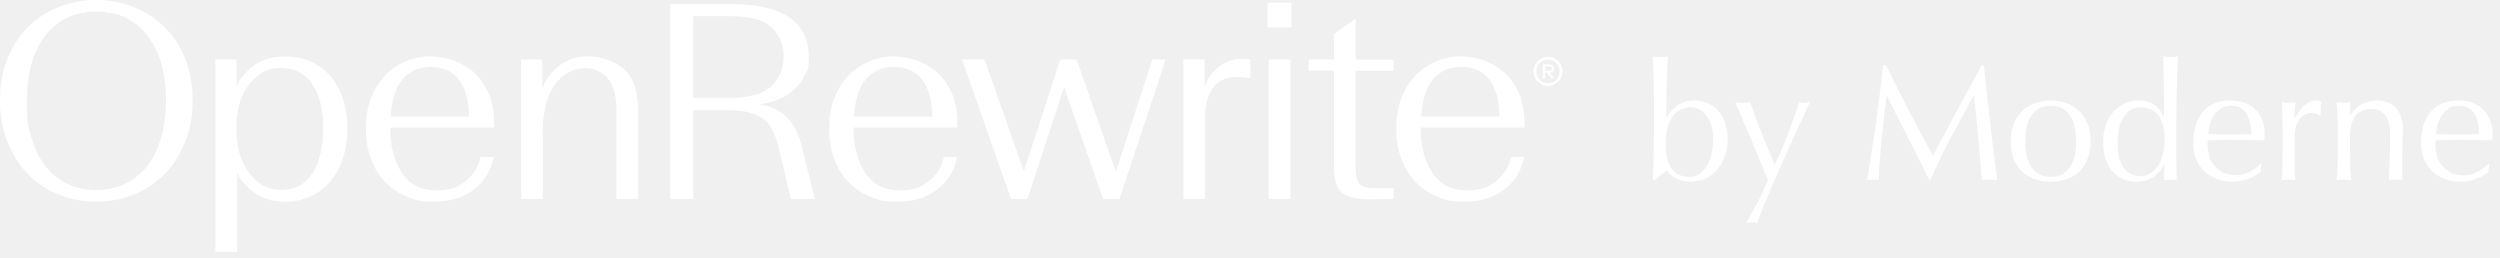
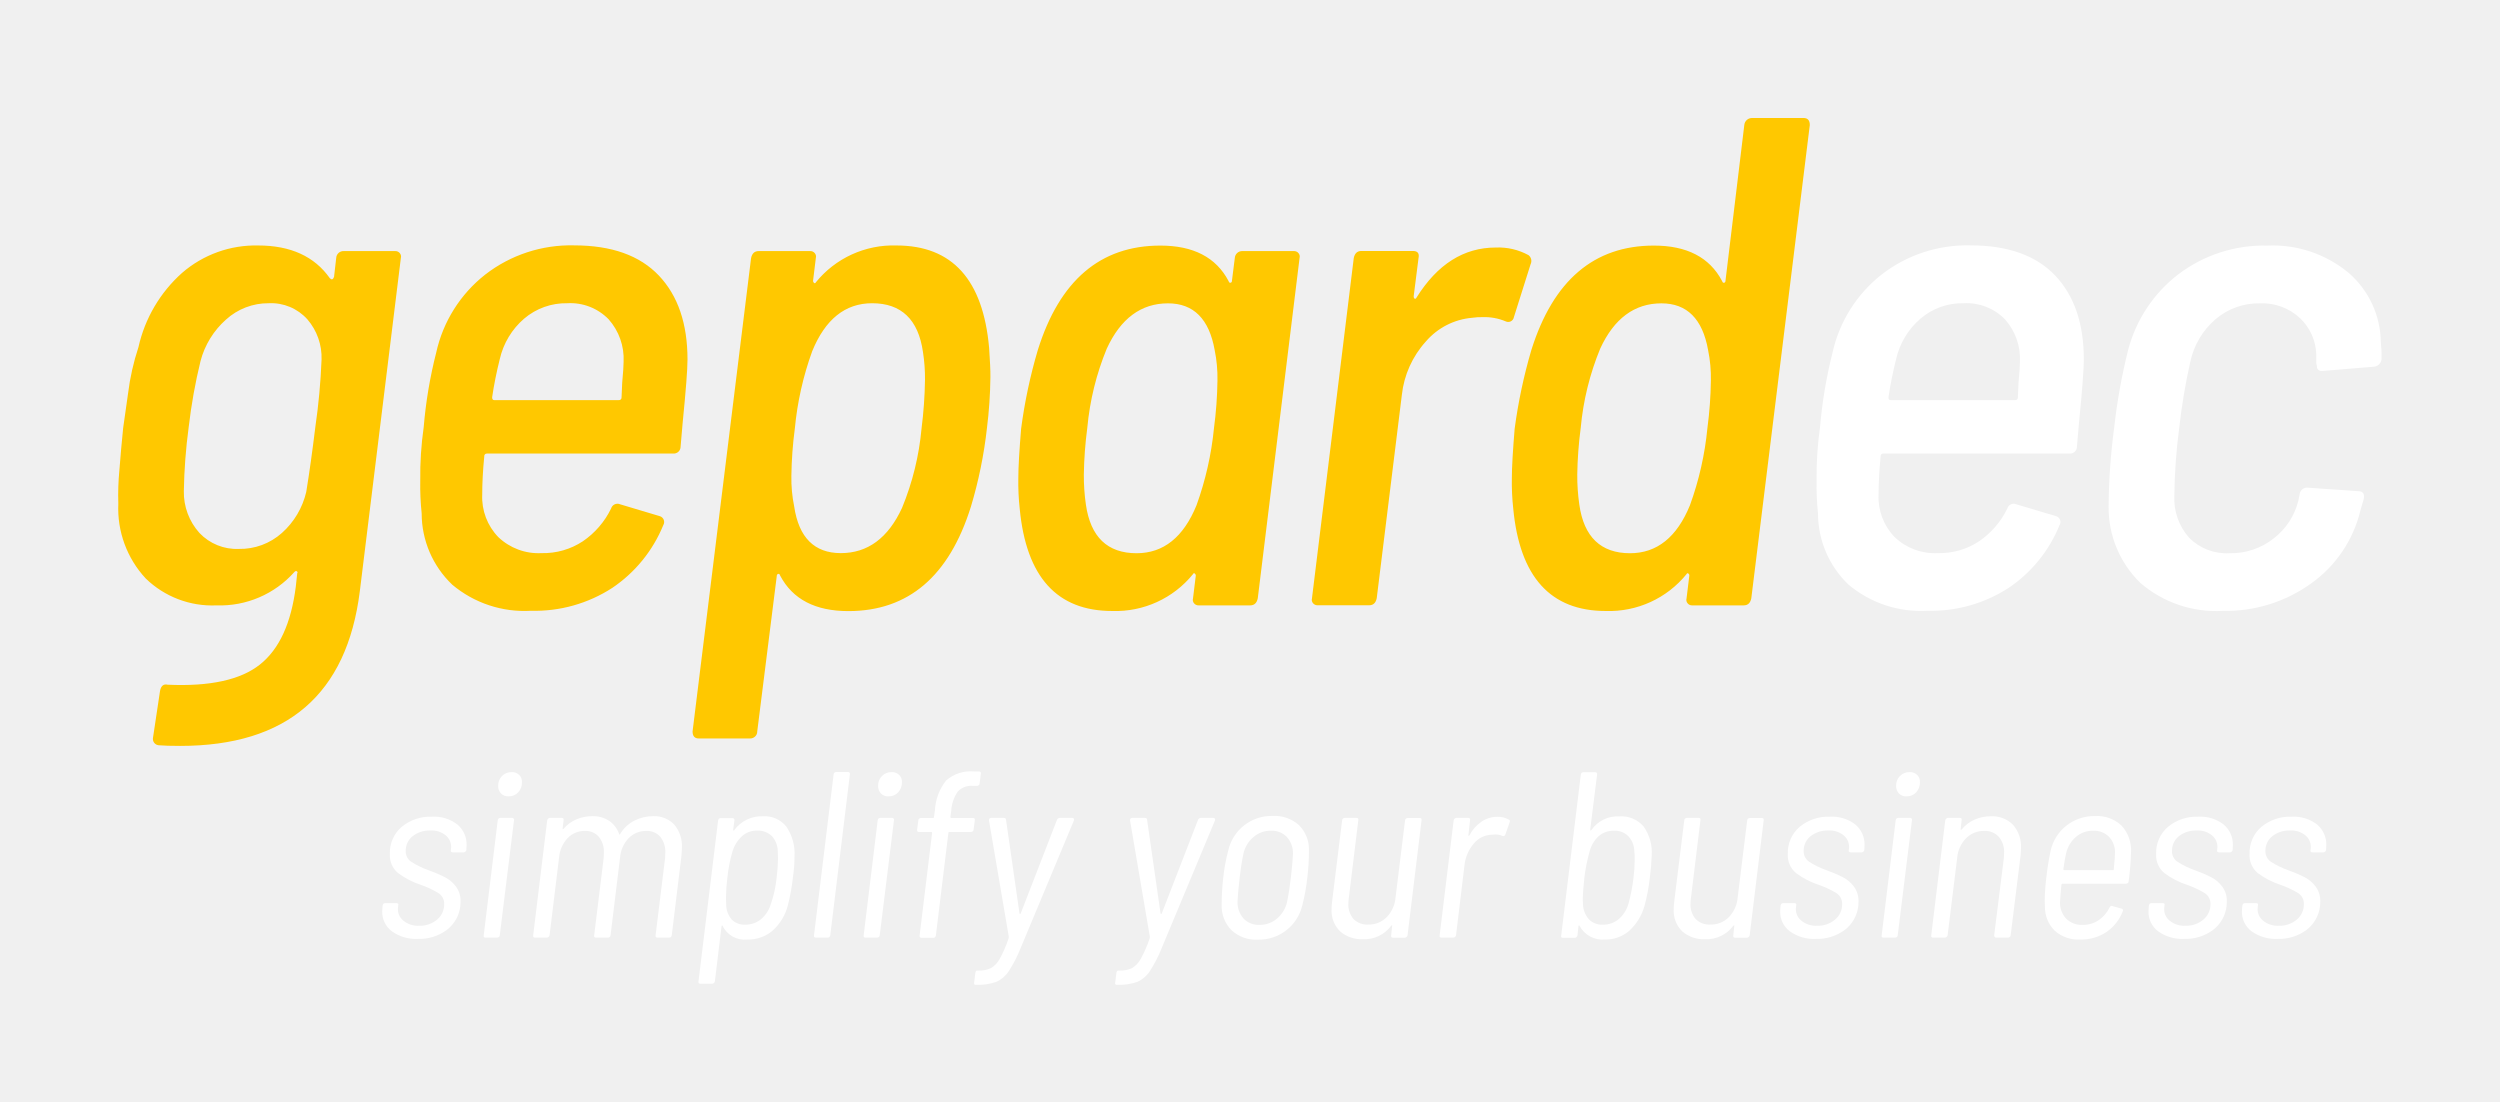
- <svg xmlns="http://www.w3.org/2000/svg" width="320" height="33" viewBox="0 0 320 33" fill="none">
-   <path d="M314.739 13.529C314.221 13.529 313.78 13.648 313.416 13.886C313.066 14.124 312.772 14.425 312.534 14.789C312.31 15.139 312.135 15.531 312.009 15.965C311.897 16.385 311.827 16.784 311.799 17.162C312.233 17.176 312.681 17.19 313.143 17.204C313.619 17.218 314.081 17.225 314.529 17.225C314.991 17.225 315.46 17.218 315.936 17.204C316.412 17.19 316.874 17.176 317.322 17.162C317.322 16.784 317.287 16.385 317.217 15.965C317.161 15.545 317.035 15.153 316.839 14.789C316.657 14.425 316.398 14.124 316.062 13.886C315.726 13.648 315.285 13.529 314.739 13.529ZM309.888 18.38C309.888 16.658 310.294 15.307 311.106 14.327C311.932 13.347 313.129 12.857 314.697 12.857C315.439 12.857 316.076 12.976 316.608 13.214C317.154 13.438 317.609 13.746 317.973 14.138C318.337 14.516 318.603 14.964 318.771 15.482C318.953 16 319.044 16.553 319.044 17.141C319.044 17.281 319.037 17.421 319.023 17.561C319.023 17.687 319.016 17.82 319.002 17.96C318.246 17.946 317.497 17.932 316.755 17.918C316.013 17.904 315.264 17.897 314.508 17.897C314.046 17.897 313.584 17.904 313.122 17.918C312.674 17.932 312.219 17.946 311.757 17.96C311.743 18.03 311.736 18.135 311.736 18.275V18.548C311.736 19.094 311.813 19.605 311.967 20.081C312.135 20.557 312.373 20.97 312.681 21.32C312.989 21.656 313.367 21.929 313.815 22.139C314.263 22.335 314.781 22.433 315.369 22.433C315.649 22.433 315.936 22.398 316.23 22.328C316.524 22.244 316.811 22.139 317.091 22.013C317.371 21.873 317.63 21.712 317.868 21.53C318.12 21.348 318.337 21.152 318.519 20.942L318.624 21.005L318.498 22.034C318.078 22.37 317.553 22.657 316.923 22.895C316.307 23.133 315.663 23.252 314.991 23.252C314.235 23.252 313.542 23.14 312.912 22.916C312.296 22.678 311.757 22.342 311.295 21.908C310.847 21.46 310.497 20.935 310.245 20.333C310.007 19.731 309.888 19.08 309.888 18.38Z" fill="white" />
-   <path d="M305.926 17.141C305.926 16.091 305.723 15.3 305.317 14.768C304.911 14.222 304.351 13.949 303.637 13.949C302.657 13.949 301.936 14.25 301.474 14.852C301.026 15.454 300.802 16.301 300.802 17.393V19.178C300.802 19.808 300.809 20.473 300.823 21.173C300.851 21.859 300.9 22.482 300.97 23.042C300.648 23.014 300.333 23 300.025 23C299.717 23 299.402 23.014 299.08 23.042C299.15 22.482 299.192 21.859 299.206 21.173C299.234 20.473 299.248 19.808 299.248 19.178V16.994C299.248 16.364 299.234 15.706 299.206 15.02C299.192 14.32 299.15 13.669 299.08 13.067C299.472 13.137 299.787 13.172 300.025 13.172C300.137 13.172 300.256 13.165 300.382 13.151C300.522 13.123 300.683 13.095 300.865 13.067C300.823 13.627 300.802 14.187 300.802 14.747H300.844C301.236 14.145 301.705 13.683 302.251 13.361C302.797 13.025 303.448 12.857 304.204 12.857C304.596 12.857 304.988 12.913 305.38 13.025C305.786 13.137 306.15 13.333 306.472 13.613C306.794 13.879 307.053 14.25 307.249 14.726C307.459 15.188 307.564 15.783 307.564 16.511C307.564 17.113 307.55 17.736 307.522 18.38C307.494 19.01 307.48 19.682 307.48 20.396V21.761C307.48 21.985 307.48 22.209 307.48 22.433C307.494 22.643 307.508 22.846 307.522 23.042C307.242 23.014 306.948 23 306.64 23C306.346 23 306.059 23.014 305.779 23.042C305.807 22.314 305.835 21.565 305.863 20.795C305.905 20.025 305.926 19.234 305.926 18.422V17.141Z" fill="white" />
-   <path d="M296.896 14.789C296.826 14.705 296.686 14.628 296.476 14.558C296.28 14.488 296.077 14.453 295.867 14.453C295.531 14.453 295.23 14.53 294.964 14.684C294.698 14.838 294.474 15.048 294.292 15.314C294.11 15.566 293.97 15.874 293.872 16.238C293.774 16.588 293.725 16.966 293.725 17.372V19.682C293.725 20.62 293.725 21.341 293.725 21.845C293.739 22.335 293.767 22.734 293.809 23.042C293.529 23.014 293.249 23 292.969 23C292.661 23 292.367 23.014 292.087 23.042C292.129 22.566 292.15 21.922 292.15 21.11C292.164 20.284 292.171 19.276 292.171 18.086V17.414C292.171 16.868 292.164 16.238 292.15 15.524C292.15 14.81 292.129 13.991 292.087 13.067C292.241 13.095 292.388 13.123 292.528 13.151C292.668 13.165 292.815 13.172 292.969 13.172C293.095 13.172 293.228 13.165 293.368 13.151C293.508 13.123 293.655 13.095 293.809 13.067C293.753 13.571 293.718 13.97 293.704 14.264C293.704 14.558 293.704 14.838 293.704 15.104L293.746 15.125C294.572 13.613 295.496 12.857 296.518 12.857C296.644 12.857 296.749 12.864 296.833 12.878C296.931 12.892 297.05 12.927 297.19 12.983C297.12 13.151 297.078 13.41 297.064 13.76C297.05 14.096 297.043 14.404 297.043 14.684L296.896 14.789Z" fill="white" />
-   <path d="M285.577 13.529C285.059 13.529 284.618 13.648 284.254 13.886C283.904 14.124 283.61 14.425 283.372 14.789C283.148 15.139 282.973 15.531 282.847 15.965C282.735 16.385 282.665 16.784 282.637 17.162C283.071 17.176 283.519 17.19 283.981 17.204C284.457 17.218 284.919 17.225 285.367 17.225C285.829 17.225 286.298 17.218 286.774 17.204C287.25 17.19 287.712 17.176 288.16 17.162C288.16 16.784 288.125 16.385 288.055 15.965C287.999 15.545 287.873 15.153 287.677 14.789C287.495 14.425 287.236 14.124 286.9 13.886C286.564 13.648 286.123 13.529 285.577 13.529ZM280.726 18.38C280.726 16.658 281.132 15.307 281.944 14.327C282.77 13.347 283.967 12.857 285.535 12.857C286.277 12.857 286.914 12.976 287.446 13.214C287.992 13.438 288.447 13.746 288.811 14.138C289.175 14.516 289.441 14.964 289.609 15.482C289.791 16 289.882 16.553 289.882 17.141C289.882 17.281 289.875 17.421 289.861 17.561C289.861 17.687 289.854 17.82 289.84 17.96C289.084 17.946 288.335 17.932 287.593 17.918C286.851 17.904 286.102 17.897 285.346 17.897C284.884 17.897 284.422 17.904 283.96 17.918C283.512 17.932 283.057 17.946 282.595 17.96C282.581 18.03 282.574 18.135 282.574 18.275V18.548C282.574 19.094 282.651 19.605 282.805 20.081C282.973 20.557 283.211 20.97 283.519 21.32C283.827 21.656 284.205 21.929 284.653 22.139C285.101 22.335 285.619 22.433 286.207 22.433C286.487 22.433 286.774 22.398 287.068 22.328C287.362 22.244 287.649 22.139 287.929 22.013C288.209 21.873 288.468 21.712 288.706 21.53C288.958 21.348 289.175 21.152 289.357 20.942L289.462 21.005L289.336 22.034C288.916 22.37 288.391 22.657 287.761 22.895C287.145 23.133 286.501 23.252 285.829 23.252C285.073 23.252 284.38 23.14 283.75 22.916C283.134 22.678 282.595 22.342 282.133 21.908C281.685 21.46 281.335 20.935 281.083 20.333C280.845 19.731 280.726 19.08 280.726 18.38Z" fill="white" />
-   <path d="M271.052 18.275C271.052 19.115 271.136 19.808 271.304 20.354C271.486 20.9 271.71 21.341 271.976 21.677C272.256 21.999 272.571 22.223 272.921 22.349C273.271 22.475 273.614 22.538 273.95 22.538C274.496 22.538 274.965 22.405 275.357 22.139C275.749 21.859 276.071 21.502 276.323 21.068C276.589 20.62 276.778 20.116 276.89 19.556C277.016 18.996 277.079 18.436 277.079 17.876C277.079 16.532 276.82 15.51 276.302 14.81C275.784 14.096 275.021 13.739 274.013 13.739C273.509 13.739 273.068 13.858 272.69 14.096C272.326 14.32 272.018 14.642 271.766 15.062C271.528 15.468 271.346 15.951 271.22 16.511C271.108 17.057 271.052 17.645 271.052 18.275ZM277.016 21.047C276.904 21.271 276.75 21.516 276.554 21.782C276.372 22.034 276.134 22.272 275.84 22.496C275.56 22.72 275.224 22.902 274.832 23.042C274.44 23.182 273.985 23.252 273.467 23.252C272.935 23.252 272.41 23.161 271.892 22.979C271.388 22.797 270.933 22.503 270.527 22.097C270.135 21.677 269.813 21.145 269.561 20.501C269.323 19.843 269.204 19.059 269.204 18.149C269.204 17.253 269.337 16.476 269.603 15.818C269.869 15.16 270.212 14.614 270.632 14.18C271.066 13.732 271.549 13.403 272.081 13.193C272.627 12.969 273.173 12.857 273.719 12.857C275.273 12.857 276.351 13.557 276.953 14.957H276.995V12.899C276.995 12.367 276.988 11.835 276.974 11.303C276.974 10.757 276.967 10.239 276.953 9.749C276.953 9.259 276.946 8.797 276.932 8.363C276.932 7.929 276.925 7.544 276.911 7.208C277.079 7.236 277.24 7.264 277.394 7.292C277.548 7.306 277.702 7.313 277.856 7.313C278.01 7.313 278.157 7.306 278.297 7.292C278.451 7.264 278.619 7.236 278.801 7.208C278.759 7.656 278.724 8.307 278.696 9.161C278.668 10.001 278.64 10.932 278.612 11.954C278.598 12.976 278.584 14.026 278.57 15.104C278.556 16.182 278.549 17.169 278.549 18.065C278.549 19.031 278.556 19.899 278.57 20.669C278.584 21.439 278.598 22.23 278.612 23.042C278.332 23.014 278.059 23 277.793 23C277.541 23 277.275 23.014 276.995 23.042L277.058 21.047H277.016Z" fill="white" />
-   <path d="M259.236 18.086C259.236 18.674 259.285 19.241 259.383 19.787C259.495 20.333 259.677 20.823 259.929 21.257C260.181 21.677 260.517 22.013 260.937 22.265C261.357 22.517 261.875 22.643 262.491 22.643C263.107 22.643 263.625 22.517 264.045 22.265C264.465 22.013 264.801 21.677 265.053 21.257C265.305 20.823 265.48 20.333 265.578 19.787C265.69 19.241 265.746 18.674 265.746 18.086C265.746 17.498 265.69 16.931 265.578 16.385C265.48 15.839 265.305 15.356 265.053 14.936C264.801 14.502 264.465 14.159 264.045 13.907C263.625 13.655 263.107 13.529 262.491 13.529C261.875 13.529 261.357 13.655 260.937 13.907C260.517 14.159 260.181 14.502 259.929 14.936C259.677 15.356 259.495 15.839 259.383 16.385C259.285 16.931 259.236 17.498 259.236 18.086ZM257.388 18.086C257.388 17.134 257.535 16.329 257.829 15.671C258.137 14.999 258.536 14.46 259.026 14.054C259.516 13.634 260.062 13.333 260.664 13.151C261.28 12.955 261.889 12.857 262.491 12.857C263.107 12.857 263.716 12.955 264.318 13.151C264.92 13.333 265.466 13.634 265.956 14.054C266.446 14.46 266.838 14.999 267.132 15.671C267.44 16.329 267.594 17.134 267.594 18.086C267.594 19.038 267.44 19.85 267.132 20.522C266.838 21.18 266.446 21.719 265.956 22.139C265.466 22.545 264.92 22.832 264.318 23C263.716 23.168 263.107 23.252 262.491 23.252C261.889 23.252 261.28 23.168 260.664 23C260.062 22.832 259.516 22.545 259.026 22.139C258.536 21.719 258.137 21.18 257.829 20.522C257.535 19.85 257.388 19.038 257.388 18.086Z" fill="white" />
-   <path d="M241.393 8.342C242.359 10.33 243.332 12.262 244.312 14.138C245.306 16.014 246.342 17.939 247.42 19.913C247.56 19.647 247.763 19.269 248.029 18.779C248.295 18.275 248.603 17.701 248.953 17.057C249.303 16.413 249.674 15.72 250.066 14.978C250.472 14.222 250.878 13.459 251.284 12.689C251.704 11.919 252.117 11.163 252.523 10.421C252.929 9.679 253.307 8.986 253.657 8.342H253.93C254.084 9.686 254.224 10.988 254.35 12.248C254.49 13.494 254.63 14.726 254.77 15.944C254.91 17.148 255.05 18.345 255.19 19.535C255.33 20.711 255.484 21.88 255.652 23.042C255.484 23.014 255.316 23 255.148 23C254.994 23 254.833 23 254.665 23C254.497 23 254.329 23 254.161 23C254.007 23 253.846 23.014 253.678 23.042C253.524 21.18 253.37 19.374 253.216 17.624C253.062 15.874 252.873 14.089 252.649 12.269H252.607C251.641 14.033 250.689 15.79 249.751 17.54C248.827 19.276 247.945 21.096 247.105 23H246.916C246.076 21.236 245.194 19.472 244.27 17.708C243.36 15.93 242.443 14.117 241.519 12.269H241.477C241.379 13.137 241.267 14.082 241.141 15.104C241.029 16.112 240.924 17.113 240.826 18.107C240.728 19.087 240.644 20.018 240.574 20.9C240.504 21.768 240.469 22.482 240.469 23.042C240.245 23.014 240 23 239.734 23C239.468 23 239.223 23.014 238.999 23.042C239.181 21.908 239.37 20.711 239.566 19.451C239.762 18.191 239.951 16.924 240.133 15.65C240.315 14.376 240.483 13.123 240.637 11.891C240.791 10.645 240.924 9.462 241.036 8.342H241.393Z" fill="white" />
-   <path d="M226.308 23.063C226.154 22.685 225.951 22.195 225.699 21.593C225.461 20.991 225.202 20.361 224.922 19.703C224.642 19.031 224.355 18.352 224.061 17.666C223.767 16.966 223.487 16.315 223.221 15.713C222.969 15.097 222.745 14.558 222.549 14.096C222.353 13.634 222.206 13.291 222.108 13.067C222.29 13.095 222.458 13.123 222.612 13.151C222.766 13.165 222.92 13.172 223.074 13.172C223.228 13.172 223.382 13.165 223.536 13.151C223.69 13.123 223.858 13.095 224.04 13.067C224.474 14.411 224.957 15.741 225.489 17.057C226.021 18.373 226.581 19.731 227.169 21.131C227.757 19.899 228.317 18.583 228.849 17.183C229.395 15.783 229.878 14.411 230.298 13.067C230.578 13.137 230.809 13.172 230.991 13.172C231.173 13.172 231.404 13.137 231.684 13.067C231.586 13.263 231.425 13.599 231.201 14.075C230.991 14.537 230.732 15.097 230.424 15.755C230.13 16.399 229.801 17.12 229.437 17.918C229.087 18.702 228.723 19.514 228.345 20.354C227.981 21.18 227.617 22.006 227.253 22.832C226.889 23.644 226.553 24.414 226.245 25.142C225.937 25.884 225.664 26.549 225.426 27.137C225.202 27.739 225.034 28.215 224.922 28.565C224.642 28.495 224.404 28.46 224.208 28.46C224.012 28.46 223.774 28.495 223.494 28.565C224.6 26.731 225.538 24.897 226.308 23.063Z" fill="white" />
-   <path d="M219.293 17.729C219.293 17.085 219.209 16.518 219.041 16.028C218.887 15.524 218.677 15.104 218.411 14.768C218.159 14.432 217.858 14.18 217.508 14.012C217.172 13.83 216.822 13.739 216.458 13.739C216.024 13.739 215.604 13.823 215.198 13.991C214.806 14.145 214.463 14.411 214.169 14.789C213.875 15.153 213.637 15.636 213.455 16.238C213.287 16.826 213.203 17.554 213.203 18.422C213.203 21.236 214.225 22.643 216.269 22.643C216.703 22.643 217.102 22.531 217.466 22.307C217.83 22.069 218.145 21.733 218.411 21.299C218.691 20.865 218.908 20.347 219.062 19.745C219.216 19.143 219.293 18.471 219.293 17.729ZM221.141 17.792C221.141 18.604 221.015 19.346 220.763 20.018C220.525 20.69 220.189 21.271 219.755 21.761C219.335 22.237 218.831 22.608 218.243 22.874C217.669 23.126 217.046 23.252 216.374 23.252C215.702 23.252 215.093 23.112 214.547 22.832C214.015 22.538 213.609 22.188 213.329 21.782C212.825 22.188 212.356 22.594 211.922 23H211.544C211.572 22.664 211.593 22.258 211.607 21.782C211.635 21.306 211.656 20.802 211.67 20.27C211.684 19.724 211.691 19.171 211.691 18.611C211.705 18.051 211.712 17.533 211.712 17.057V13.256C211.712 12.78 211.705 12.262 211.691 11.702C211.691 11.142 211.684 10.589 211.67 10.043C211.656 9.497 211.635 8.979 211.607 8.489C211.593 7.985 211.572 7.558 211.544 7.208C211.936 7.278 212.251 7.313 212.489 7.313C212.643 7.313 212.804 7.306 212.972 7.292C213.14 7.264 213.322 7.236 213.518 7.208C213.476 7.488 213.441 7.936 213.413 8.552C213.385 9.154 213.364 9.833 213.35 10.589C213.336 11.331 213.322 12.101 213.308 12.899C213.294 13.683 213.28 14.397 213.266 15.041H213.308C213.784 14.285 214.309 13.732 214.883 13.382C215.457 13.032 216.122 12.857 216.878 12.857C217.606 12.857 218.236 12.997 218.768 13.277C219.3 13.543 219.741 13.9 220.091 14.348C220.441 14.796 220.7 15.321 220.868 15.923C221.05 16.511 221.141 17.134 221.141 17.792Z" fill="white" />
-   <path d="M12.328 25.818C10.6 25.818 8.978 25.512 7.464 24.885C5.95 24.273 4.65 23.402 3.564 22.27C2.478 21.138 1.606 19.777 0.964 18.171C0.321 16.565 0 14.79 0 12.848C0 10.905 0.321 9.055 0.979 7.449C1.637 5.843 2.524 4.497 3.64 3.411C4.757 2.325 6.057 1.468 7.556 0.887C9.055 0.291 10.646 0 12.328 0C14.01 0 15.57 0.291 17.069 0.887C18.568 1.484 19.884 2.325 21 3.411C22.132 4.497 23.019 5.858 23.677 7.449C24.335 9.055 24.656 10.844 24.656 12.848C24.656 14.852 24.335 16.565 23.692 18.171C23.05 19.777 22.178 21.138 21.077 22.27C19.976 23.402 18.66 24.273 17.161 24.885C15.647 25.497 14.041 25.818 12.328 25.818ZM12.328 24.319C13.735 24.319 14.989 24.044 16.09 23.493C17.192 22.943 18.125 22.178 18.89 21.184C19.654 20.19 20.235 18.981 20.633 17.574C21.031 16.167 21.245 14.592 21.245 12.848C21.245 9.361 20.45 6.592 18.859 4.543C17.268 2.493 15.096 1.484 12.343 1.484C9.59 1.484 7.388 2.508 5.812 4.543C4.237 6.592 3.441 9.345 3.441 12.848C3.441 16.351 3.64 16.152 4.023 17.574C4.42 18.981 4.986 20.19 5.751 21.184C6.516 22.178 7.449 22.958 8.55 23.493C9.651 24.044 10.921 24.319 12.343 24.319H12.328ZM36.479 25.818C34.98 25.818 33.711 25.466 32.686 24.748C31.646 24.029 30.881 23.188 30.346 22.178V32.227H27.562V7.617H30.269V11.043C30.774 9.972 31.539 9.07 32.579 8.336C33.619 7.602 34.934 7.235 36.494 7.235C38.054 7.235 38.697 7.433 39.66 7.846C40.639 8.244 41.481 8.841 42.184 9.621C42.903 10.401 43.454 11.364 43.851 12.511C44.249 13.659 44.463 14.959 44.463 16.427C44.463 17.895 44.249 19.257 43.836 20.434C43.423 21.612 42.857 22.591 42.138 23.386C41.419 24.182 40.578 24.794 39.584 25.206C38.605 25.619 37.55 25.834 36.433 25.834L36.479 25.818ZM35.944 24.319C37.718 24.319 39.079 23.616 39.982 22.193C40.899 20.786 41.358 18.844 41.358 16.396C41.358 13.949 40.899 12.144 39.966 10.768C39.033 9.391 37.703 8.703 35.944 8.703C34.185 8.703 32.946 9.422 31.86 10.844C30.774 12.267 30.239 14.117 30.239 16.396C30.239 18.675 30.789 20.679 31.89 22.132C32.992 23.585 34.338 24.304 35.928 24.304L35.944 24.319ZM63.2 20.083C62.863 21.841 62.022 23.233 60.645 24.273C59.284 25.314 57.586 25.818 55.568 25.818C53.548 25.818 53.181 25.604 52.111 25.176C51.04 24.748 50.122 24.136 49.327 23.325C48.547 22.515 47.935 21.536 47.492 20.373C47.048 19.211 46.834 17.895 46.834 16.412C46.834 14.928 47.063 13.628 47.522 12.481C47.981 11.334 48.608 10.37 49.373 9.59C50.138 8.825 51.025 8.229 52.004 7.831C52.983 7.433 53.992 7.219 55.017 7.219C56.042 7.219 57.158 7.403 58.152 7.77C59.147 8.137 60.034 8.672 60.783 9.391C61.548 10.11 62.144 10.997 62.588 12.068C63.032 13.139 63.246 14.377 63.246 15.769V16.335H49.954V16.412C49.954 18.737 50.459 20.648 51.453 22.132C52.447 23.616 53.916 24.365 55.843 24.365C57.77 24.365 58.596 23.968 59.605 23.172C60.615 22.377 61.257 21.352 61.517 20.098H63.184L63.2 20.083ZM55.032 8.581C53.579 8.581 52.417 9.101 51.529 10.141C50.642 11.181 50.138 12.771 50.015 14.913H60.034C59.988 12.848 59.559 11.273 58.734 10.187C57.908 9.101 56.684 8.565 55.047 8.565L55.032 8.581ZM69.486 17.161V25.466H66.702V7.617H69.41V11.288C69.853 10.125 70.603 9.162 71.612 8.382C72.637 7.617 73.861 7.219 75.283 7.219C76.705 7.219 78.571 7.755 79.826 8.81C81.08 9.865 81.692 11.731 81.692 14.423V25.466H78.908V14.209C78.908 12.221 78.526 10.798 77.746 9.972C76.981 9.147 75.987 8.718 74.763 8.718C73.539 8.718 72.04 9.437 71 10.875C69.96 12.313 69.456 14.408 69.456 17.161H69.486ZM93.53 14.102H88.727V25.466H85.775V0.52H93.545C96.865 0.52 99.358 1.086 101.025 2.233C102.692 3.38 103.518 5.032 103.518 7.219C103.518 9.407 103.35 8.887 103.013 9.605C102.677 10.324 102.233 10.936 101.682 11.441C101.117 11.945 100.459 12.374 99.709 12.695C98.945 13.016 98.149 13.23 97.293 13.322V13.399C98.547 13.536 99.648 14.026 100.581 14.867C101.514 15.693 102.218 17.024 102.661 18.859L104.298 25.482H101.239L99.633 18.752C99.174 16.855 98.44 15.601 97.385 15.005C96.344 14.408 95.06 14.117 93.53 14.117V14.102ZM88.727 2.095V12.527H93.469C95.931 12.527 97.69 12.022 98.746 11.028C99.786 10.034 100.306 8.779 100.306 7.281C100.306 5.782 99.801 4.512 98.792 3.533C97.782 2.554 96.023 2.065 93.499 2.065H88.727V2.095ZM122.499 20.083C122.163 21.841 121.322 23.233 119.945 24.273C118.584 25.314 116.886 25.818 114.867 25.818C112.848 25.818 112.481 25.604 111.41 25.176C110.34 24.748 109.422 24.136 108.626 23.325C107.846 22.515 107.235 21.536 106.791 20.373C106.348 19.211 106.133 17.895 106.133 16.412C106.133 14.928 106.363 13.628 106.822 12.481C107.281 11.334 107.908 10.37 108.672 9.59C109.437 8.825 110.324 8.229 111.303 7.831C112.282 7.433 113.292 7.219 114.316 7.219C115.341 7.219 116.458 7.403 117.452 7.77C118.446 8.137 119.333 8.672 120.083 9.391C120.847 10.11 121.444 10.997 121.887 12.068C122.331 13.139 122.545 14.377 122.545 15.769V16.335H109.254V16.412C109.254 18.737 109.758 20.648 110.753 22.132C111.747 23.616 113.215 24.365 115.142 24.365C117.069 24.365 117.895 23.968 118.905 23.172C119.914 22.377 120.557 21.352 120.817 20.098H122.484L122.499 20.083ZM114.332 8.581C112.879 8.581 111.716 9.101 110.829 10.141C109.942 11.181 109.437 12.771 109.315 14.913H119.333C119.287 12.848 118.859 11.273 118.033 10.187C117.207 9.101 115.983 8.565 114.347 8.565L114.332 8.581ZM141.19 25.466L136.204 11.15L131.508 25.466H129.413L123.142 7.617H126.032L131.049 21.933L135.714 7.617H137.81L142.827 22.01L147.492 7.617H149.205L143.285 25.466H141.19ZM154.252 15.127V25.451H151.468V7.602H154.176V11.165C154.267 10.86 154.39 10.554 154.543 10.263C154.696 9.972 154.879 9.682 155.093 9.422C155.598 8.81 156.179 8.336 156.837 8.015C157.495 7.693 158.244 7.541 159.085 7.541C159.927 7.541 159.422 7.541 159.59 7.556C159.758 7.556 159.911 7.586 160.049 7.602V9.988C159.804 9.957 159.544 9.942 159.254 9.896C158.963 9.865 158.642 9.85 158.305 9.85C157.801 9.85 157.326 9.927 156.852 10.079C156.378 10.232 155.95 10.508 155.552 10.905C155.154 11.303 154.849 11.838 154.604 12.527C154.359 13.215 154.252 14.087 154.252 15.127ZM162.251 3.518V0.352H165.31V3.518H162.251ZM162.389 25.466V7.617H165.173V25.466H162.389ZM175.023 25.497C173.57 25.497 172.499 25.222 171.796 24.671C171.092 24.12 170.74 23.035 170.74 21.398V9.039H167.498V7.617H170.74V4.344L173.417 2.463H173.524V7.632H178.373V9.055H173.524V21.459C173.524 22.499 173.692 23.203 174.029 23.555C174.365 23.906 174.992 24.09 175.91 24.09H178.373V25.451C177.99 25.482 177.516 25.497 176.965 25.497C176.4 25.497 175.757 25.512 175.023 25.512V25.497ZM195.09 20.083C194.754 21.841 193.913 23.233 192.536 24.273C191.175 25.314 189.477 25.818 187.458 25.818C185.439 25.818 185.072 25.604 184.001 25.176C182.931 24.748 182.013 24.136 181.218 23.325C180.437 22.515 179.826 21.536 179.382 20.373C178.939 19.211 178.724 17.895 178.724 16.412C178.724 14.928 178.954 13.628 179.413 12.481C179.872 11.334 180.499 10.37 181.263 9.59C182.028 8.825 182.915 8.229 183.894 7.831C184.873 7.433 185.883 7.219 186.907 7.219C187.932 7.219 189.049 7.403 190.043 7.77C191.037 8.137 191.924 8.672 192.674 9.391C193.438 10.11 194.035 10.997 194.478 12.068C194.922 13.139 195.136 14.377 195.136 15.769V16.335H181.845V16.412C181.845 18.737 182.349 20.648 183.344 22.132C184.338 23.616 185.806 24.365 187.733 24.365C189.66 24.365 190.486 23.968 191.496 23.172C192.505 22.377 193.148 21.352 193.408 20.098H195.075L195.09 20.083ZM186.938 8.581C185.485 8.581 184.322 9.101 183.435 10.141C182.548 11.181 182.043 12.771 181.921 14.913H191.939C191.894 12.848 191.465 11.273 190.639 10.187C189.813 9.101 188.59 8.565 186.953 8.565L186.938 8.581Z" fill="white" />
-   <path d="M200 9.147C200 10.171 199.174 10.997 198.149 10.997C197.124 10.997 196.283 10.171 196.283 9.147C196.283 8.122 197.109 7.281 198.149 7.281C199.189 7.281 200 8.122 200 9.147ZM199.633 9.147C199.633 8.29 198.975 7.617 198.149 7.617C197.323 7.617 196.65 8.29 196.65 9.147C196.65 10.003 197.308 10.661 198.149 10.661C198.99 10.661 199.633 9.988 199.633 9.147ZM198.945 8.795C198.945 9.085 198.73 9.299 198.363 9.33L198.945 10.034H198.593L198.027 9.33H197.782V10.034H197.476V8.244H198.256C198.685 8.244 198.929 8.458 198.929 8.795H198.945ZM197.797 9.07H198.272C198.501 9.07 198.654 8.978 198.654 8.779C198.654 8.581 198.501 8.489 198.272 8.489H197.797V9.055V9.07Z" fill="white" />
+ <svg xmlns="http://www.w3.org/2000/svg" width="232" height="102.26" viewBox="0 0 232 102.26">
+   <rect width="232" height="102.26" fill="none" />
+   <path d="M36.36,86.42a2.242,2.242,0,0,1-.89-1.84,3.008,3.008,0,0,1,.02-.35l.02-.2c.03-.15.11-.22.24-.22h1.01a.286.286,0,0,1,.17.04.1.1,0,0,1,.03.13l-.02.2a1.357,1.357,0,0,0,.46,1.23,2.136,2.136,0,0,0,1.51.5,2.435,2.435,0,0,0,1.65-.57,1.816,1.816,0,0,0,.66-1.43,1.163,1.163,0,0,0-.53-1.03,8.725,8.725,0,0,0-1.65-.77,7.3,7.3,0,0,1-2.1-1.09,2.122,2.122,0,0,1-.76-1.77,3.152,3.152,0,0,1,1.1-2.52,4.15,4.15,0,0,1,2.81-.94,3.53,3.53,0,0,1,2.35.72,2.407,2.407,0,0,1,.86,1.93,3.591,3.591,0,0,1-.02.4v.04a.237.237,0,0,1-.09.15.233.233,0,0,1-.15.07H42.03c-.13,0-.2-.05-.2-.15l.02-.15a1.385,1.385,0,0,0-.44-1.24,2.057,2.057,0,0,0-1.47-.49,2.532,2.532,0,0,0-1.65.53,1.706,1.706,0,0,0-.64,1.36,1.16,1.16,0,0,0,.52,1.02,7.8,7.8,0,0,0,1.61.78,12.713,12.713,0,0,1,1.5.64,2.961,2.961,0,0,1,1.03.87,2.225,2.225,0,0,1,.43,1.42,3.12,3.12,0,0,1-.02.37,3.237,3.237,0,0,1-1.26,2.24,4.289,4.289,0,0,1-2.71.83A3.8,3.8,0,0,1,36.36,86.42Z" fill="#fff" />
+   <path d="M44.89,86.79l1.3-10.67c.03-.15.11-.22.24-.22h1.1a.151.151,0,0,1,.14.07.136.136,0,0,1,.03.15L46.38,86.79a.18.18,0,0,1-.07.15.267.267,0,0,1-.18.07H45.05C44.92,87.01,44.86,86.94,44.89,86.79Zm1.6-13.16a.959.959,0,0,1-.26-.71,1.228,1.228,0,0,1,.36-.91,1.214,1.214,0,0,1,.89-.36.959.959,0,0,1,.7.26.889.889,0,0,1,.26.68,1.316,1.316,0,0,1-.35.94,1.149,1.149,0,0,1-.88.37A.9.9,0,0,1,46.49,73.63Z" fill="#fff" />
+   <path d="M62.58,76.53a3.1,3.1,0,0,1,.7,2.16c0,.13-.01.37-.04.72l-.9,7.38c-.03.15-.11.22-.24.22H61.02c-.15,0-.21-.07-.18-.22l.88-7.16c.01-.12.02-.29.02-.5a2.189,2.189,0,0,0-.47-1.48,1.626,1.626,0,0,0-1.29-.54,2.233,2.233,0,0,0-1.64.67,2.949,2.949,0,0,0-.8,1.81l-.88,7.2c-.03.15-.11.22-.24.22h-1.1c-.15,0-.21-.07-.18-.22l.88-7.16c.01-.12.02-.29.02-.5a2.189,2.189,0,0,0-.47-1.48,1.619,1.619,0,0,0-1.28-.54,2.158,2.158,0,0,0-1.62.67,3,3,0,0,0-.79,1.81L51,86.79a.237.237,0,0,1-.09.15.233.233,0,0,1-.15.07h-1.1c-.15,0-.21-.07-.18-.22l1.3-10.67a.237.237,0,0,1,.09-.15.257.257,0,0,1,.15-.07h1.1c.15,0,.21.07.18.22l-.09.77c0,.07.03.08.09.02a3.221,3.221,0,0,1,1.2-.88,3.8,3.8,0,0,1,1.46-.29,2.726,2.726,0,0,1,1.58.44,2.458,2.458,0,0,1,.92,1.23c0,.03.01.04.03.04a.051.051,0,0,0,.05-.04,3.3,3.3,0,0,1,1.34-1.26,3.831,3.831,0,0,1,1.73-.41A2.551,2.551,0,0,1,62.58,76.53Z" fill="#fff" />
+   <path d="M73.58,81.44a18.208,18.208,0,0,1-.46,2.55,4.685,4.685,0,0,1-1.42,2.37,3.491,3.491,0,0,1-2.36.83,2.258,2.258,0,0,1-2.28-1.27.051.051,0,0,0-.05-.04c-.02,0-.04.02-.05.07l-.62,5.12a.237.237,0,0,1-.09.15.233.233,0,0,1-.15.07H65c-.15,0-.21-.07-.18-.22l1.82-14.93c.03-.15.11-.22.24-.22h1.1a.151.151,0,0,1,.14.07.136.136,0,0,1,.03.15l-.11.86c0,.04.01.07.04.08s.05-.01.07-.06a3.143,3.143,0,0,1,2.66-1.27,2.552,2.552,0,0,1,2.17.97,4.459,4.459,0,0,1,.75,2.79A12.792,12.792,0,0,1,73.58,81.44Zm-1.51.02a15.686,15.686,0,0,0,.13-1.8c0-.29-.01-.5-.02-.64a2.145,2.145,0,0,0-.54-1.42,1.831,1.831,0,0,0-1.37-.52,2.041,2.041,0,0,0-1.42.52,3.124,3.124,0,0,0-.87,1.39,14.028,14.028,0,0,0-.48,2.46,16.284,16.284,0,0,0-.13,1.84c0,.29.01.5.02.64a2.167,2.167,0,0,0,.49,1.38,1.649,1.649,0,0,0,1.28.5,2.24,2.24,0,0,0,1.45-.5,2.85,2.85,0,0,0,.9-1.34A10.737,10.737,0,0,0,72.07,81.46Z" fill="#fff" />
+   <path d="M75.54,86.79l1.82-14.93c.03-.15.11-.22.24-.22h1.1a.151.151,0,0,1,.14.07.14.14,0,0,1,.03.15L77.05,86.79c-.03.15-.11.22-.24.22h-1.1C75.57,87.01,75.51,86.94,75.54,86.79Z" fill="#fff" />
+   <path d="M80.15,86.79l1.3-10.67c.03-.15.11-.22.24-.22h1.1a.151.151,0,0,1,.14.07.136.136,0,0,1,.03.15L81.64,86.79a.18.18,0,0,1-.07.15.267.267,0,0,1-.18.07H80.31C80.18,87.01,80.12,86.94,80.15,86.79Zm1.6-13.16a.959.959,0,0,1-.26-.71,1.228,1.228,0,0,1,.36-.91,1.214,1.214,0,0,1,.89-.36.959.959,0,0,1,.7.26.889.889,0,0,1,.26.68,1.316,1.316,0,0,1-.35.94,1.149,1.149,0,0,1-.88.37A.888.888,0,0,1,81.75,73.63Z" fill="#fff" />
+   <path d="M88.87,73.47a3.568,3.568,0,0,0-.6,1.8l-.07.55a.08.08,0,0,0,.09.09h2c.15,0,.2.07.17.22l-.11.86a.18.18,0,0,1-.07.15.248.248,0,0,1-.18.07h-2a.08.08,0,0,0-.09.09l-1.16,9.51c-.03.15-.11.22-.24.22h-1.1a.151.151,0,0,1-.14-.07.14.14,0,0,1-.03-.15L86.5,77.3c0-.06-.02-.09-.07-.09H85.29c-.15,0-.21-.07-.18-.22l.11-.86a.18.18,0,0,1,.07-.15.233.233,0,0,1,.15-.07h1.14a.08.08,0,0,0,.09-.09l.09-.61a4.832,4.832,0,0,1,1.05-2.79,3.439,3.439,0,0,1,2.57-.83h.46c.15,0,.21.07.18.22l-.11.9a.18.18,0,0,1-.07.15.267.267,0,0,1-.18.07h-.37A1.694,1.694,0,0,0,88.87,73.47Z" fill="#fff" />
+   <path d="M90.42,91.34a.16.16,0,0,1-.02-.15l.11-.9c.03-.15.08-.22.15-.22h.13a2.513,2.513,0,0,0,1.19-.24,2.242,2.242,0,0,0,.8-.86,11.521,11.521,0,0,0,.82-1.89.392.392,0,0,0,.02-.13l-1.84-10.8V76.1c0-.13.07-.2.22-.2h1.14c.15,0,.22.06.22.18l1.25,8.69c.03.07.07.07.11,0l3.36-8.67a.292.292,0,0,1,.26-.2h1.14q.24,0,.18.24L94.72,87.97a12.246,12.246,0,0,1-1.11,2.16,2.7,2.7,0,0,1-1.16.99,4.966,4.966,0,0,1-1.81.27h-.11C90.49,91.41,90.45,91.38,90.42,91.34Z" fill="#fff" />
+   <path d="M103.51,91.34a.16.16,0,0,1-.02-.15l.11-.9c.03-.15.08-.22.15-.22h.13a2.513,2.513,0,0,0,1.19-.24,2.242,2.242,0,0,0,.8-.86,11.521,11.521,0,0,0,.82-1.89.392.392,0,0,0,.02-.13l-1.84-10.8V76.1c0-.13.07-.2.22-.2h1.14c.15,0,.22.06.22.18l1.25,8.69c.03.07.07.07.11,0l3.36-8.67a.292.292,0,0,1,.26-.2h1.14q.24,0,.18.24l-4.94,11.83a12.246,12.246,0,0,1-1.11,2.16,2.7,2.7,0,0,1-1.16.99,4.966,4.966,0,0,1-1.81.27h-.11C103.57,91.41,103.54,91.38,103.51,91.34Z" fill="#fff" />
+   <path d="M114.28,86.32a3.187,3.187,0,0,1-.91-2.34,21.355,21.355,0,0,1,.15-2.55,16.164,16.164,0,0,1,.46-2.5,4.112,4.112,0,0,1,4.15-3.21,3.348,3.348,0,0,1,2.43.87,3.156,3.156,0,0,1,.91,2.32,20.722,20.722,0,0,1-.15,2.53,18.5,18.5,0,0,1-.46,2.55,4.133,4.133,0,0,1-4.15,3.21A3.321,3.321,0,0,1,114.28,86.32Zm4.22-1.07a2.813,2.813,0,0,0,.94-1.55c.15-.73.26-1.48.35-2.24.1-.85.17-1.59.2-2.24a2.264,2.264,0,0,0-.57-1.55,1.928,1.928,0,0,0-1.47-.58,2.422,2.422,0,0,0-1.62.58,2.813,2.813,0,0,0-.94,1.55c-.15.7-.26,1.45-.35,2.24-.1.85-.17,1.6-.2,2.24a2.264,2.264,0,0,0,.57,1.55,1.928,1.928,0,0,0,1.47.58A2.459,2.459,0,0,0,118.5,85.25Z" fill="#fff" />
+   <path d="M130.64,75.91h1.1c.15,0,.2.07.18.22l-1.3,10.67a.237.237,0,0,1-.09.15.233.233,0,0,1-.15.07h-1.1c-.15,0-.21-.07-.18-.22l.09-.86c.01-.04.01-.07-.01-.07a.12.12,0,0,0-.08.04,3.086,3.086,0,0,1-2.63,1.25,3.043,3.043,0,0,1-2.1-.72,2.675,2.675,0,0,1-.8-2.08c0-.12.01-.32.04-.62l.94-7.62a.18.18,0,0,1,.07-.15.261.261,0,0,1,.17-.07h1.08c.15,0,.21.07.18.22l-.88,7.22a4.13,4.13,0,0,0-.04.5,2.03,2.03,0,0,0,.48,1.45,1.787,1.787,0,0,0,1.36.51,2.329,2.329,0,0,0,1.72-.69,2.968,2.968,0,0,0,.82-1.85l.88-7.14A.246.246,0,0,1,130.64,75.91Z" fill="#fff" />
+   <path d="M140.02,76.06c.1.04.12.13.07.26l-.39,1.12a.208.208,0,0,1-.29.13,1.5,1.5,0,0,0-.68-.13,2.406,2.406,0,0,0-.31.02,2.24,2.24,0,0,0-1.65.82,3.693,3.693,0,0,0-.86,1.97l-.79,6.54a.237.237,0,0,1-.09.15.233.233,0,0,1-.15.07h-1.1c-.15,0-.21-.07-.18-.22l1.3-10.67a.237.237,0,0,1,.09-.15.257.257,0,0,1,.15-.07h1.1c.15,0,.21.07.18.22l-.15,1.38c-.01.04-.01.07.01.07a.12.12,0,0,0,.08-.04,3.455,3.455,0,0,1,1.11-1.27,2.58,2.58,0,0,1,1.5-.46A2.046,2.046,0,0,1,140.02,76.06Z" fill="#fff" />
+   <path d="M153.1,81.48a17.2,17.2,0,0,1-.48,2.55,4.93,4.93,0,0,1-1.43,2.35,3.352,3.352,0,0,1-2.26.81,2.435,2.435,0,0,1-2.35-1.27c-.01-.04-.03-.06-.05-.05a.1.1,0,0,0-.05.08l-.09.86a.237.237,0,0,1-.09.15.257.257,0,0,1-.15.07h-1.1c-.15,0-.21-.07-.17-.22l1.82-14.93c.03-.15.11-.22.24-.22h1.1a.151.151,0,0,1,.14.07.14.14,0,0,1,.03.15L147.57,77c0,.04.01.07.03.07a.12.12,0,0,0,.08-.04,2.945,2.945,0,0,1,2.59-1.27,2.718,2.718,0,0,1,2.25.93,4.146,4.146,0,0,1,.76,2.69A20.464,20.464,0,0,1,153.1,81.48Zm-1.51-.02a13.763,13.763,0,0,0,.11-1.67,6.023,6.023,0,0,0-.04-.86,2.057,2.057,0,0,0-.56-1.34,1.757,1.757,0,0,0-1.33-.5,2.1,2.1,0,0,0-1.41.5,2.9,2.9,0,0,0-.83,1.38,15.722,15.722,0,0,0-.5,2.48q-.15,1.425-.15,1.95l.02.5a2.215,2.215,0,0,0,.53,1.39,1.672,1.672,0,0,0,1.3.52,2.22,2.22,0,0,0,1.49-.52,2.954,2.954,0,0,0,.9-1.42A16.256,16.256,0,0,0,151.59,81.46Z" fill="#fff" />
+   <path d="M162.39,75.91h1.1c.15,0,.2.07.18.22l-1.3,10.67a.237.237,0,0,1-.09.15.233.233,0,0,1-.15.07h-1.1c-.15,0-.21-.07-.18-.22l.09-.86c.01-.04.01-.07-.01-.07a.12.12,0,0,0-.08.04,3.086,3.086,0,0,1-2.63,1.25,3.043,3.043,0,0,1-2.1-.72,2.675,2.675,0,0,1-.8-2.08c0-.12.01-.32.04-.62l.94-7.62a.18.18,0,0,1,.07-.15.261.261,0,0,1,.17-.07h1.08c.15,0,.21.07.18.22l-.88,7.22a4.129,4.129,0,0,0-.04.5,2.03,2.03,0,0,0,.48,1.45,1.787,1.787,0,0,0,1.36.51,2.329,2.329,0,0,0,1.72-.69,2.968,2.968,0,0,0,.82-1.85l.88-7.14A.239.239,0,0,1,162.39,75.91Z" fill="#fff" />
+   <path d="M166.09,86.42a2.242,2.242,0,0,1-.89-1.84,3.007,3.007,0,0,1,.02-.35l.02-.2c.03-.15.11-.22.24-.22h1.01a.286.286,0,0,1,.17.04.1.1,0,0,1,.03.13l-.02.2a1.357,1.357,0,0,0,.46,1.23,2.136,2.136,0,0,0,1.51.5,2.435,2.435,0,0,0,1.65-.57,1.816,1.816,0,0,0,.66-1.43,1.163,1.163,0,0,0-.53-1.03,8.725,8.725,0,0,0-1.65-.77,7.3,7.3,0,0,1-2.1-1.09,2.122,2.122,0,0,1-.76-1.77,3.152,3.152,0,0,1,1.1-2.52,4.15,4.15,0,0,1,2.81-.94,3.53,3.53,0,0,1,2.35.72,2.407,2.407,0,0,1,.86,1.93,3.589,3.589,0,0,1-.02.4v.04a.237.237,0,0,1-.09.15.233.233,0,0,1-.15.07h-1.01c-.13,0-.2-.05-.2-.15l.02-.15a1.385,1.385,0,0,0-.44-1.24,2.057,2.057,0,0,0-1.47-.49,2.532,2.532,0,0,0-1.65.53,1.706,1.706,0,0,0-.64,1.36,1.16,1.16,0,0,0,.52,1.02,7.8,7.8,0,0,0,1.61.78,12.712,12.712,0,0,1,1.5.64,2.961,2.961,0,0,1,1.03.87,2.225,2.225,0,0,1,.43,1.42,3.118,3.118,0,0,1-.02.37,3.237,3.237,0,0,1-1.26,2.24,4.289,4.289,0,0,1-2.71.83A3.8,3.8,0,0,1,166.09,86.42Z" fill="#fff" />
+   <path d="M174.62,86.79l1.3-10.67c.03-.15.11-.22.24-.22h1.1a.151.151,0,0,1,.14.07.136.136,0,0,1,.03.15l-1.32,10.67a.18.18,0,0,1-.07.15.267.267,0,0,1-.18.07h-1.08C174.64,87.01,174.59,86.94,174.62,86.79Zm1.6-13.16a.959.959,0,0,1-.26-.71,1.228,1.228,0,0,1,.36-.91,1.214,1.214,0,0,1,.89-.36.959.959,0,0,1,.7.26.889.889,0,0,1,.26.68,1.316,1.316,0,0,1-.35.94,1.149,1.149,0,0,1-.88.37A.888.888,0,0,1,176.22,73.63Z" fill="#fff" />
+   <path d="M186.81,76.54a3.069,3.069,0,0,1,.74,2.17c0,.13-.01.36-.04.68l-.92,7.4a.18.18,0,0,1-.07.15.267.267,0,0,1-.18.07h-1.08c-.13,0-.2-.07-.2-.22l.9-7.18c.01-.1.02-.26.02-.46a2.126,2.126,0,0,0-.49-1.49,1.714,1.714,0,0,0-1.35-.55,2.315,2.315,0,0,0-1.7.69,2.971,2.971,0,0,0-.82,1.86l-.88,7.13a.237.237,0,0,1-.09.15.233.233,0,0,1-.15.07h-1.1c-.15,0-.21-.07-.18-.22l1.3-10.67a.237.237,0,0,1,.09-.15.257.257,0,0,1,.15-.07h1.1c.15,0,.21.07.18.22l-.09.81a.059.059,0,0,0,.01.07.068.068,0,0,0,.08-.02,3.224,3.224,0,0,1,1.2-.92,3.726,3.726,0,0,1,1.5-.31A2.712,2.712,0,0,1,186.81,76.54Z" fill="#fff" />
+   <path d="M194.76,85.39a2.968,2.968,0,0,0,1-1.16.275.275,0,0,1,.11-.14.189.189,0,0,1,.15-.01l.86.24a.166.166,0,0,1,.11.26,4.148,4.148,0,0,1-1.51,1.91,4.218,4.218,0,0,1-2.44.7,3.276,3.276,0,0,1-2.36-.82,3.062,3.062,0,0,1-.91-2.23c-.01-.13-.02-.33-.02-.59a19.275,19.275,0,0,1,.15-2.11,24.806,24.806,0,0,1,.39-2.46,4.1,4.1,0,0,1,1.47-2.36,4.165,4.165,0,0,1,2.66-.89,3.271,3.271,0,0,1,2.47.9,3.357,3.357,0,0,1,.87,2.44,25.674,25.674,0,0,1-.22,2.72.18.18,0,0,1-.07.15.267.267,0,0,1-.18.07h-5.88a.1.1,0,0,0-.11.09c-.06.6-.1,1.13-.13,1.6a2.131,2.131,0,0,0,.57,1.55,2.043,2.043,0,0,0,1.54.58A2.6,2.6,0,0,0,194.76,85.39Zm-2.11-7.73a2.852,2.852,0,0,0-.91,1.51c-.09.4-.18.89-.26,1.49a.08.08,0,0,0,.09.09h4.5a.08.08,0,0,0,.09-.09l.04-.48a10.1,10.1,0,0,0,.07-1.01,2.064,2.064,0,0,0-.55-1.51,1.958,1.958,0,0,0-1.47-.57A2.394,2.394,0,0,0,192.65,77.66Z" fill="#fff" />
+   <path d="M200.27,86.42a2.242,2.242,0,0,1-.89-1.84,3.007,3.007,0,0,1,.02-.35l.02-.2c.03-.15.11-.22.24-.22h1.01a.286.286,0,0,1,.17.04.1.1,0,0,1,.03.13l-.02.2a1.357,1.357,0,0,0,.46,1.23,2.136,2.136,0,0,0,1.51.5,2.435,2.435,0,0,0,1.65-.57,1.816,1.816,0,0,0,.66-1.43,1.163,1.163,0,0,0-.53-1.03,8.725,8.725,0,0,0-1.65-.77,7.3,7.3,0,0,1-2.1-1.09,2.122,2.122,0,0,1-.76-1.77,3.152,3.152,0,0,1,1.1-2.52,4.15,4.15,0,0,1,2.81-.94,3.53,3.53,0,0,1,2.35.72,2.407,2.407,0,0,1,.86,1.93,3.589,3.589,0,0,1-.02.4v.04a.237.237,0,0,1-.09.15.233.233,0,0,1-.15.07h-1.01c-.13,0-.2-.05-.2-.15l.02-.15a1.385,1.385,0,0,0-.44-1.24,2.057,2.057,0,0,0-1.47-.49,2.532,2.532,0,0,0-1.65.53,1.706,1.706,0,0,0-.64,1.36,1.16,1.16,0,0,0,.52,1.02,7.8,7.8,0,0,0,1.61.78,12.712,12.712,0,0,1,1.5.64,2.961,2.961,0,0,1,1.03.87,2.225,2.225,0,0,1,.43,1.42,3.118,3.118,0,0,1-.02.37,3.237,3.237,0,0,1-1.26,2.24,4.289,4.289,0,0,1-2.71.83A3.8,3.8,0,0,1,200.27,86.42Z" fill="#fff" />
+   <path d="M208.94,86.42a2.242,2.242,0,0,1-.89-1.84,3.007,3.007,0,0,1,.02-.35l.02-.2c.03-.15.11-.22.24-.22h1.01a.286.286,0,0,1,.17.04.1.1,0,0,1,.03.13l-.02.2a1.357,1.357,0,0,0,.46,1.23,2.136,2.136,0,0,0,1.51.5,2.435,2.435,0,0,0,1.65-.57,1.816,1.816,0,0,0,.66-1.43,1.163,1.163,0,0,0-.53-1.03,8.725,8.725,0,0,0-1.65-.77,7.3,7.3,0,0,1-2.1-1.09,2.122,2.122,0,0,1-.76-1.77,3.152,3.152,0,0,1,1.1-2.52,4.15,4.15,0,0,1,2.81-.94,3.53,3.53,0,0,1,2.35.72,2.407,2.407,0,0,1,.86,1.93,3.589,3.589,0,0,1-.02.4v.04a.237.237,0,0,1-.09.15.233.233,0,0,1-.15.07h-1.01c-.13,0-.2-.05-.2-.15l.02-.15a1.385,1.385,0,0,0-.44-1.24,2.057,2.057,0,0,0-1.47-.49,2.532,2.532,0,0,0-1.65.53,1.706,1.706,0,0,0-.64,1.36,1.16,1.16,0,0,0,.52,1.02,7.8,7.8,0,0,0,1.61.78,12.712,12.712,0,0,1,1.5.64,2.961,2.961,0,0,1,1.03.87,2.225,2.225,0,0,1,.43,1.42,3.118,3.118,0,0,1-.02.37,3.237,3.237,0,0,1-1.26,2.24,4.289,4.289,0,0,1-2.71.83A3.818,3.818,0,0,1,208.94,86.42Z" fill="#fff" />
+   <path d="M206.25,56.69a13.527,13.527,0,0,0,8.27-2.58,11.626,11.626,0,0,0,4.52-6.72l.32-1.1c.09-.47-.09-.71-.52-.71l-4.65-.32a.69.69,0,0,0-.78.58l-.13.65a6.332,6.332,0,0,1-2.26,3.46,6.4,6.4,0,0,1-4.13,1.39,4.889,4.889,0,0,1-3.75-1.45,5.476,5.476,0,0,1-1.36-3.91,51.689,51.689,0,0,1,.45-6.26,55.993,55.993,0,0,1,1.03-6.14,7.2,7.2,0,0,1,2.32-3.94,6.167,6.167,0,0,1,4.13-1.49,5.127,5.127,0,0,1,3.75,1.39,4.826,4.826,0,0,1,1.49,3.39v.78l.06.26a.4.4,0,0,0,.45.45h.13l4.71-.39a.779.779,0,0,0,.71-.71,11.091,11.091,0,0,0-.07-1.55,8.629,8.629,0,0,0-3-6.46,11.02,11.02,0,0,0-7.53-2.52,13.136,13.136,0,0,0-8.24,2.65,13,13,0,0,0-4.68,7.04,54.591,54.591,0,0,0-1.29,7.17,58.711,58.711,0,0,0-.52,7.3,9.729,9.729,0,0,0,2.94,7.14,10.753,10.753,0,0,0,7.63,2.6M182.22,28.14a4.986,4.986,0,0,1,3.84,1.49,5.513,5.513,0,0,1,1.39,3.94c0,.35-.04.99-.13,1.94l-.06,1.36a.233.233,0,0,1-.26.26H175.44c-.13,0-.19-.09-.19-.26.17-1.16.41-2.35.71-3.55a7.006,7.006,0,0,1,2.26-3.75,5.963,5.963,0,0,1,4-1.43m-2.39,23.19a5.387,5.387,0,0,1-4.01-1.49,5.324,5.324,0,0,1-1.49-3.94c0-1.03.07-2.22.19-3.55a.233.233,0,0,1,.26-.26h17.25a.641.641,0,0,0,.71-.65l.19-2.2q.45-4.515.45-5.88,0-4.98-2.65-7.78c-1.77-1.87-4.39-2.81-7.88-2.81a12.943,12.943,0,0,0-8.24,2.71,12.719,12.719,0,0,0-4.55,7.24,43.221,43.221,0,0,0-1.16,6.91,32.275,32.275,0,0,0-.32,4.97,24.69,24.69,0,0,0,.13,3.04,9.144,9.144,0,0,0,2.84,6.62,10.424,10.424,0,0,0,7.3,2.42,13.219,13.219,0,0,0,7.56-2.13,12.812,12.812,0,0,0,4.71-5.81.56.56,0,0,0-.32-.84l-3.68-1.1a.612.612,0,0,0-.84.39,7.8,7.8,0,0,1-2.62,3.04,6.633,6.633,0,0,1-3.83,1.1" fill="#fff" />
+   <path d="M156.83,46.88q-1.815,4.455-5.56,4.46c-2.71,0-4.29-1.51-4.71-4.52a18.684,18.684,0,0,1-.19-2.78,37.032,37.032,0,0,1,.32-4.33,25.367,25.367,0,0,1,1.81-7.36c1.29-2.8,3.19-4.2,5.68-4.2q3.555,0,4.33,4.33a12.89,12.89,0,0,1,.26,2.84,37.2,37.2,0,0,1-.32,4.39,29.175,29.175,0,0,1-1.62,7.17m5.04-35.27-1.74,14.4c0,.13-.04.21-.13.23s-.15-.03-.19-.16c-1.16-2.2-3.27-3.29-6.33-3.29q-8.325,0-11.37,9.69a48.814,48.814,0,0,0-1.55,7.3c-.17,2.07-.26,3.6-.26,4.59a22.309,22.309,0,0,0,.13,2.84q.9,9.495,8.59,9.49a9.252,9.252,0,0,0,7.49-3.42c.04-.09.1-.11.16-.06a.206.206,0,0,1,.1.19l-.26,2.13a.486.486,0,0,0,.1.45.522.522,0,0,0,.42.19h4.78c.39,0,.62-.22.71-.65l5.43-43.93c0-.43-.19-.65-.58-.65h-4.78a.716.716,0,0,0-.72.66M138.81,22.97q-4.455,0-7.36,4.65c-.04.09-.1.12-.16.1s-.1-.1-.1-.23l.45-3.55c.09-.43-.09-.65-.52-.65h-4.78c-.39,0-.62.22-.71.65l-3.88,31.59a.486.486,0,0,0,.1.45.522.522,0,0,0,.42.19h4.78c.39,0,.62-.22.71-.65l2.33-18.86a8.8,8.8,0,0,1,2.23-4.97,6.385,6.385,0,0,1,4.3-2.2,5.729,5.729,0,0,1,.97-.06,5.067,5.067,0,0,1,2.13.39.534.534,0,0,0,.77-.39l1.55-4.91a.684.684,0,0,0-.19-.84,5.82,5.82,0,0,0-3.04-.71M111.04,46.88q-1.815,4.455-5.56,4.46-4.065,0-4.71-4.52a18.685,18.685,0,0,1-.19-2.78,37.034,37.034,0,0,1,.32-4.33,25.367,25.367,0,0,1,1.81-7.36c1.29-2.8,3.19-4.2,5.68-4.2q3.555,0,4.33,4.33a12.89,12.89,0,0,1,.26,2.84,37.2,37.2,0,0,1-.32,4.39,29.642,29.642,0,0,1-1.62,7.17m3.55-22.94-.26,2.07c0,.13-.04.21-.13.23s-.15-.03-.19-.16c-1.16-2.2-3.27-3.29-6.33-3.29q-8.34,0-11.37,9.69a47.592,47.592,0,0,0-1.55,7.3c-.17,2.07-.26,3.6-.26,4.59a22.312,22.312,0,0,0,.13,2.84q.9,9.5,8.59,9.49a9.252,9.252,0,0,0,7.49-3.42c.04-.09.1-.11.16-.06a.228.228,0,0,1,.1.19l-.26,2.13a.486.486,0,0,0,.1.45.522.522,0,0,0,.42.19h4.78c.39,0,.62-.22.71-.65l3.88-31.59a.486.486,0,0,0-.1-.45.522.522,0,0,0-.42-.19H115.3a.682.682,0,0,0-.71.64M83.71,47.13c-1.29,2.8-3.19,4.2-5.68,4.2-2.45,0-3.9-1.44-4.33-4.33a12.89,12.89,0,0,1-.26-2.84,37.2,37.2,0,0,1,.32-4.39,29,29,0,0,1,1.61-7.17q1.815-4.455,5.56-4.46c2.71,0,4.29,1.51,4.72,4.52a15.774,15.774,0,0,1,.19,2.58,40.568,40.568,0,0,1-.32,4.52,25.358,25.358,0,0,1-1.81,7.37m8.08-14.85q-.84-9.495-8.59-9.5a9.252,9.252,0,0,0-7.49,3.42c-.04.09-.1.11-.16.06a.228.228,0,0,1-.1-.19l.26-2.13a.486.486,0,0,0-.1-.45.522.522,0,0,0-.42-.19H70.41c-.39,0-.62.22-.71.65L64.27,67.88c0,.43.19.65.58.65h4.78a.654.654,0,0,0,.45-.19.6.6,0,0,0,.19-.45l1.81-14.4c0-.13.04-.2.13-.23s.15.03.19.16c1.16,2.2,3.27,3.29,6.33,3.29q8.34,0,11.37-9.69a41.135,41.135,0,0,0,1.49-7.3A41.764,41.764,0,0,0,91.91,35c.01-.61-.04-1.52-.12-2.72M52.64,28.14a4.951,4.951,0,0,1,3.84,1.49,5.529,5.529,0,0,1,1.39,3.94c0,.35-.04.99-.13,1.94l-.06,1.36a.233.233,0,0,1-.26.26H45.86c-.13,0-.19-.09-.19-.26.17-1.16.41-2.35.71-3.55a7.006,7.006,0,0,1,2.26-3.75,5.981,5.981,0,0,1,4-1.43M50.25,51.33a5.4,5.4,0,0,1-4.01-1.49,5.324,5.324,0,0,1-1.49-3.94c0-1.03.06-2.22.19-3.55a.233.233,0,0,1,.26-.26H62.45a.641.641,0,0,0,.71-.65l.19-2.2q.45-4.515.45-5.88,0-4.98-2.65-7.78c-1.77-1.87-4.39-2.81-7.88-2.81a12.943,12.943,0,0,0-8.24,2.71,12.668,12.668,0,0,0-4.55,7.24,42.124,42.124,0,0,0-1.16,6.91A32.275,32.275,0,0,0,39,44.6a24.692,24.692,0,0,0,.13,3.04,9.144,9.144,0,0,0,2.84,6.62,10.4,10.4,0,0,0,7.3,2.42,13.219,13.219,0,0,0,7.56-2.13,12.9,12.9,0,0,0,4.72-5.81.566.566,0,0,0-.32-.84l-3.68-1.1a.612.612,0,0,0-.84.39,7.8,7.8,0,0,1-2.62,3.04,6.665,6.665,0,0,1-3.84,1.1M28.42,45.65a7.329,7.329,0,0,1-2.26,3.81,5.828,5.828,0,0,1-4,1.48,4.763,4.763,0,0,1-3.65-1.48,5.646,5.646,0,0,1-1.45-3.88,51.136,51.136,0,0,1,.45-5.94,50.208,50.208,0,0,1,1.1-6.14,7.794,7.794,0,0,1,2.36-3.84,5.82,5.82,0,0,1,3.97-1.52,4.514,4.514,0,0,1,3.58,1.49,5.435,5.435,0,0,1,1.32,3.75,59.623,59.623,0,0,1-.58,6.27c-.26,2.14-.54,4.15-.84,6M31.2,23.94,31,25.69c-.09.26-.22.3-.39.13-1.42-2.02-3.64-3.04-6.65-3.04a10.414,10.414,0,0,0-7.07,2.55,13.052,13.052,0,0,0-4.04,6.88,22.663,22.663,0,0,0-.97,4.33c-.26,1.81-.41,2.87-.45,3.17-.13,1.29-.25,2.6-.35,3.91a24.245,24.245,0,0,0-.1,3.13,9.552,9.552,0,0,0,2.55,6.94,8.859,8.859,0,0,0,6.56,2.49,9.237,9.237,0,0,0,7.23-3.1c.09-.09.16-.11.23-.06s.08.11.03.19l-.13,1.23q-.645,5.1-3.33,7.23c-1.79,1.42-4.64,2.05-8.56,1.87-.39-.09-.62.11-.71.58l-.65,4.33a.591.591,0,0,0,.52.71c.47.04,1.14.06,2,.06q14.865,0,16.67-14.34L37.2,23.94a.486.486,0,0,0-.1-.45.522.522,0,0,0-.42-.19H31.9a.673.673,0,0,0-.7.64" fill="#ffc800" />
</svg>
